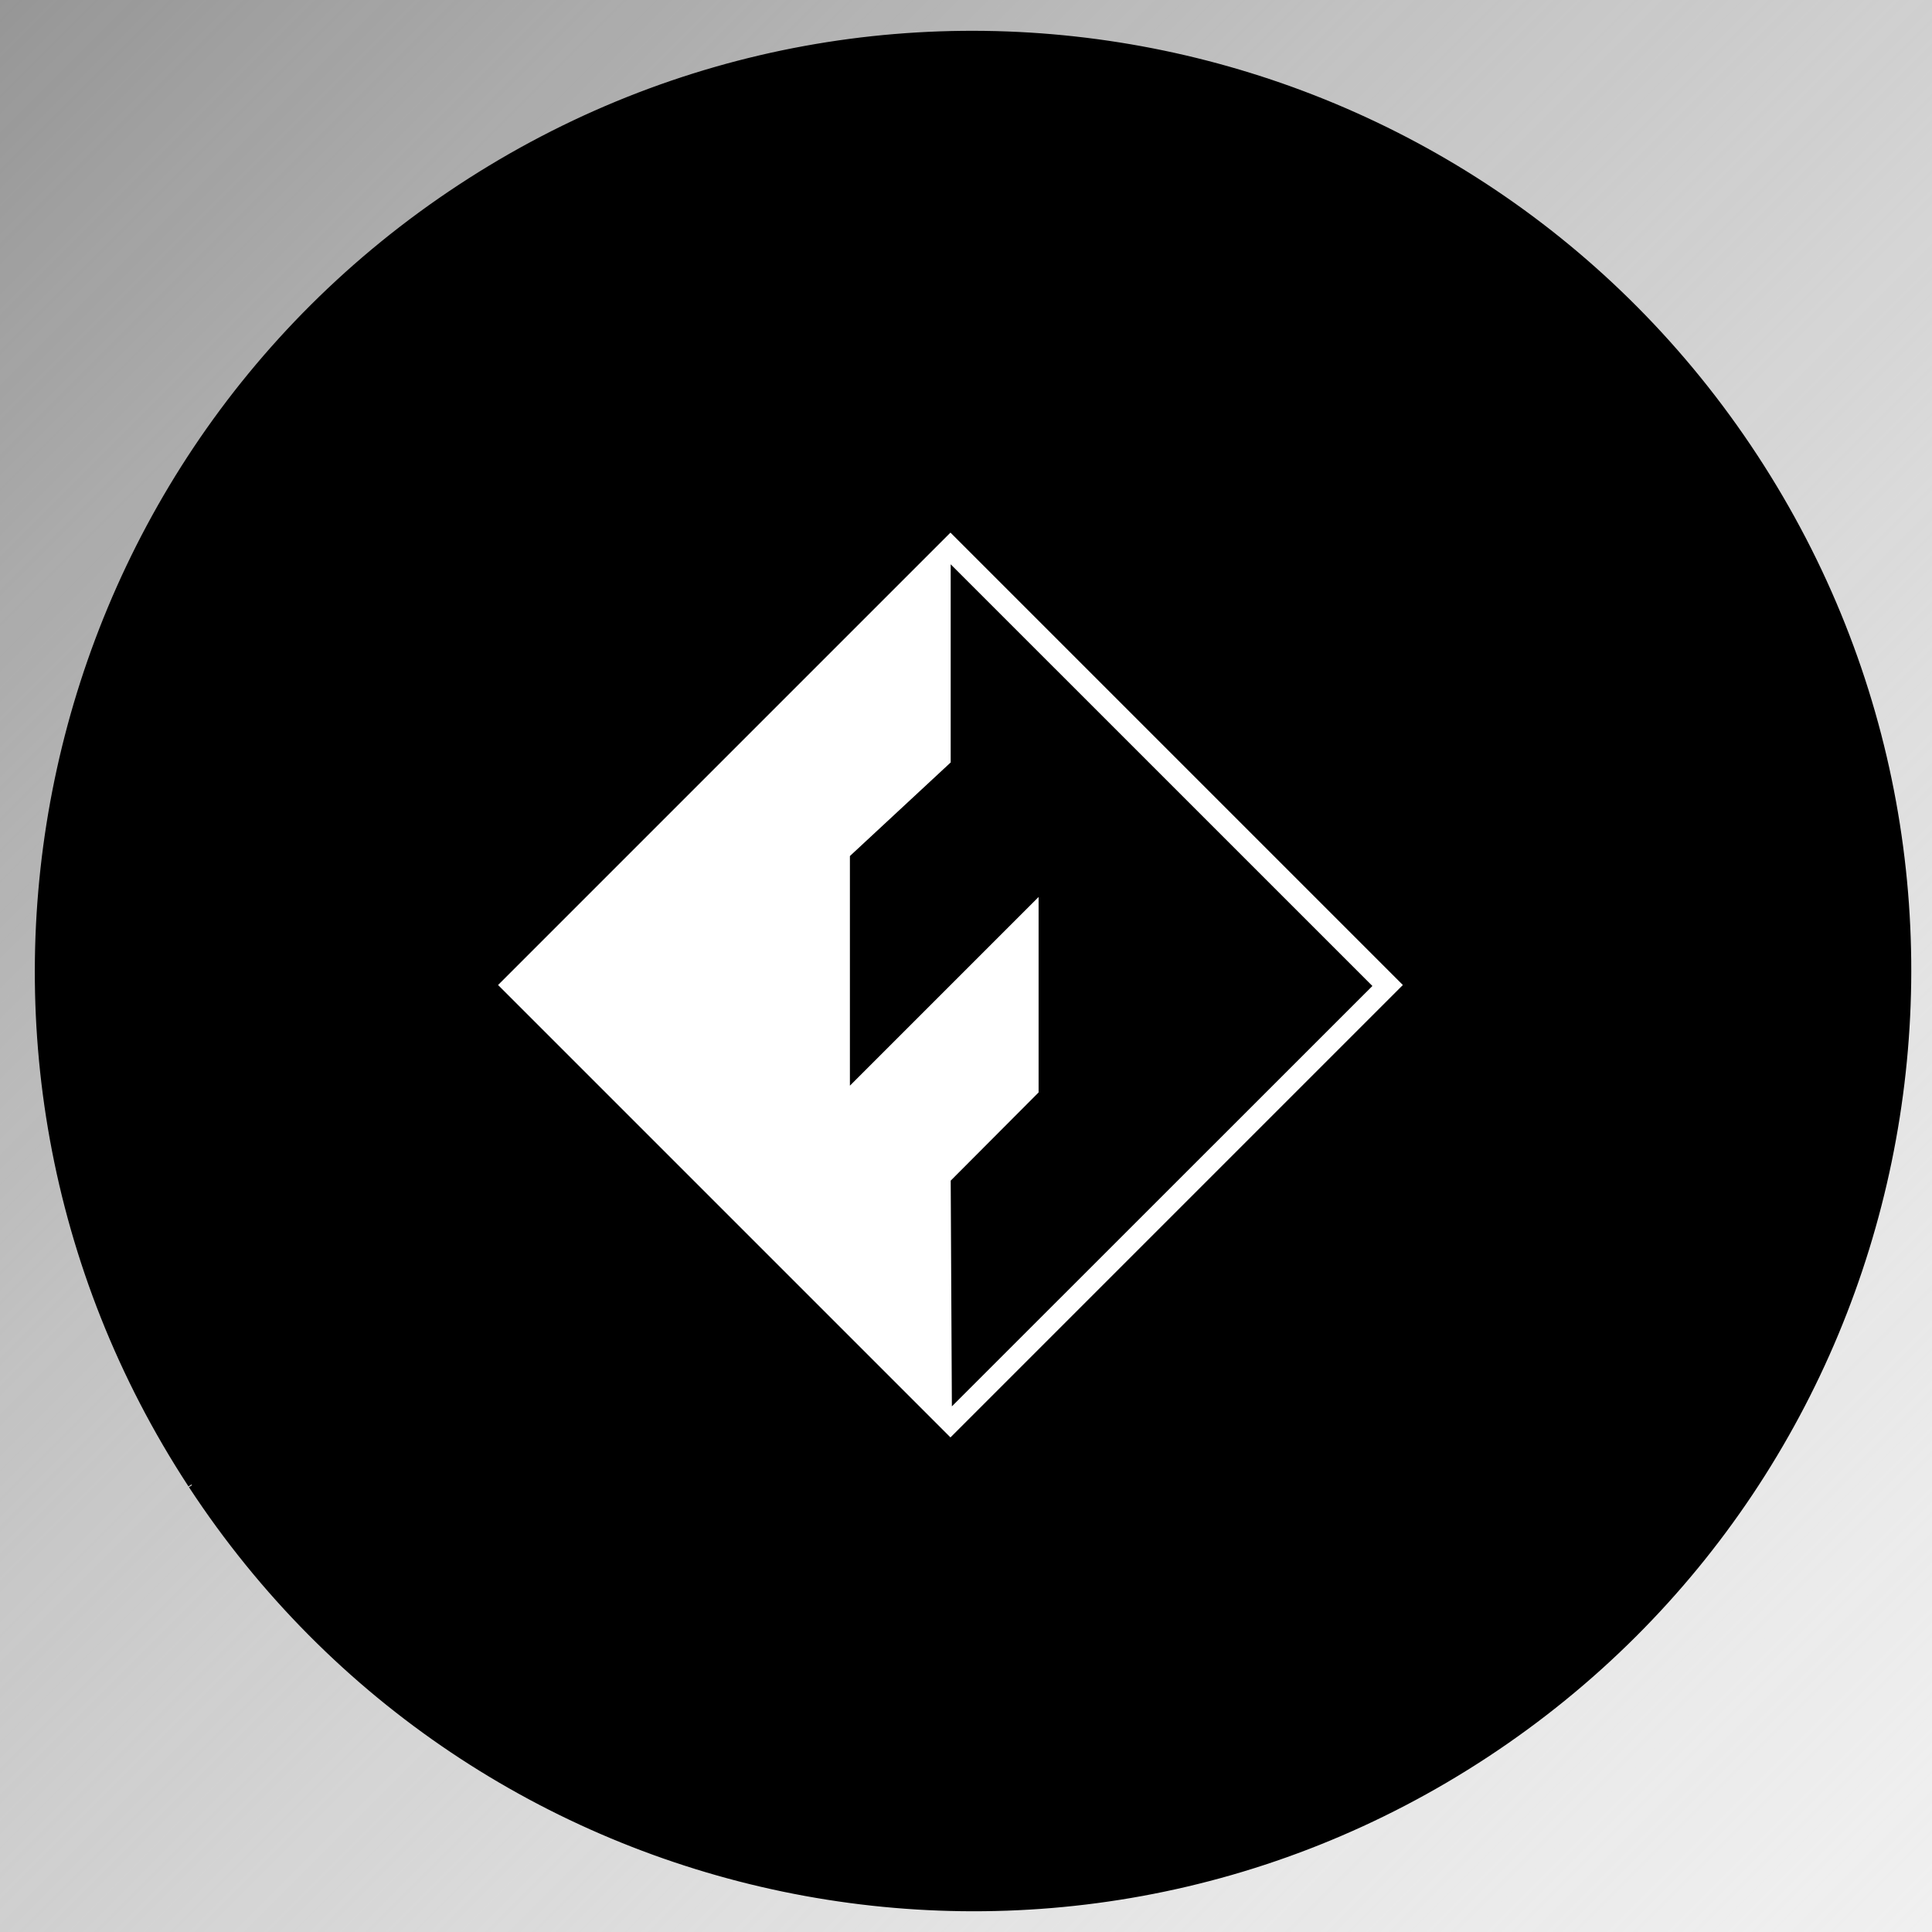
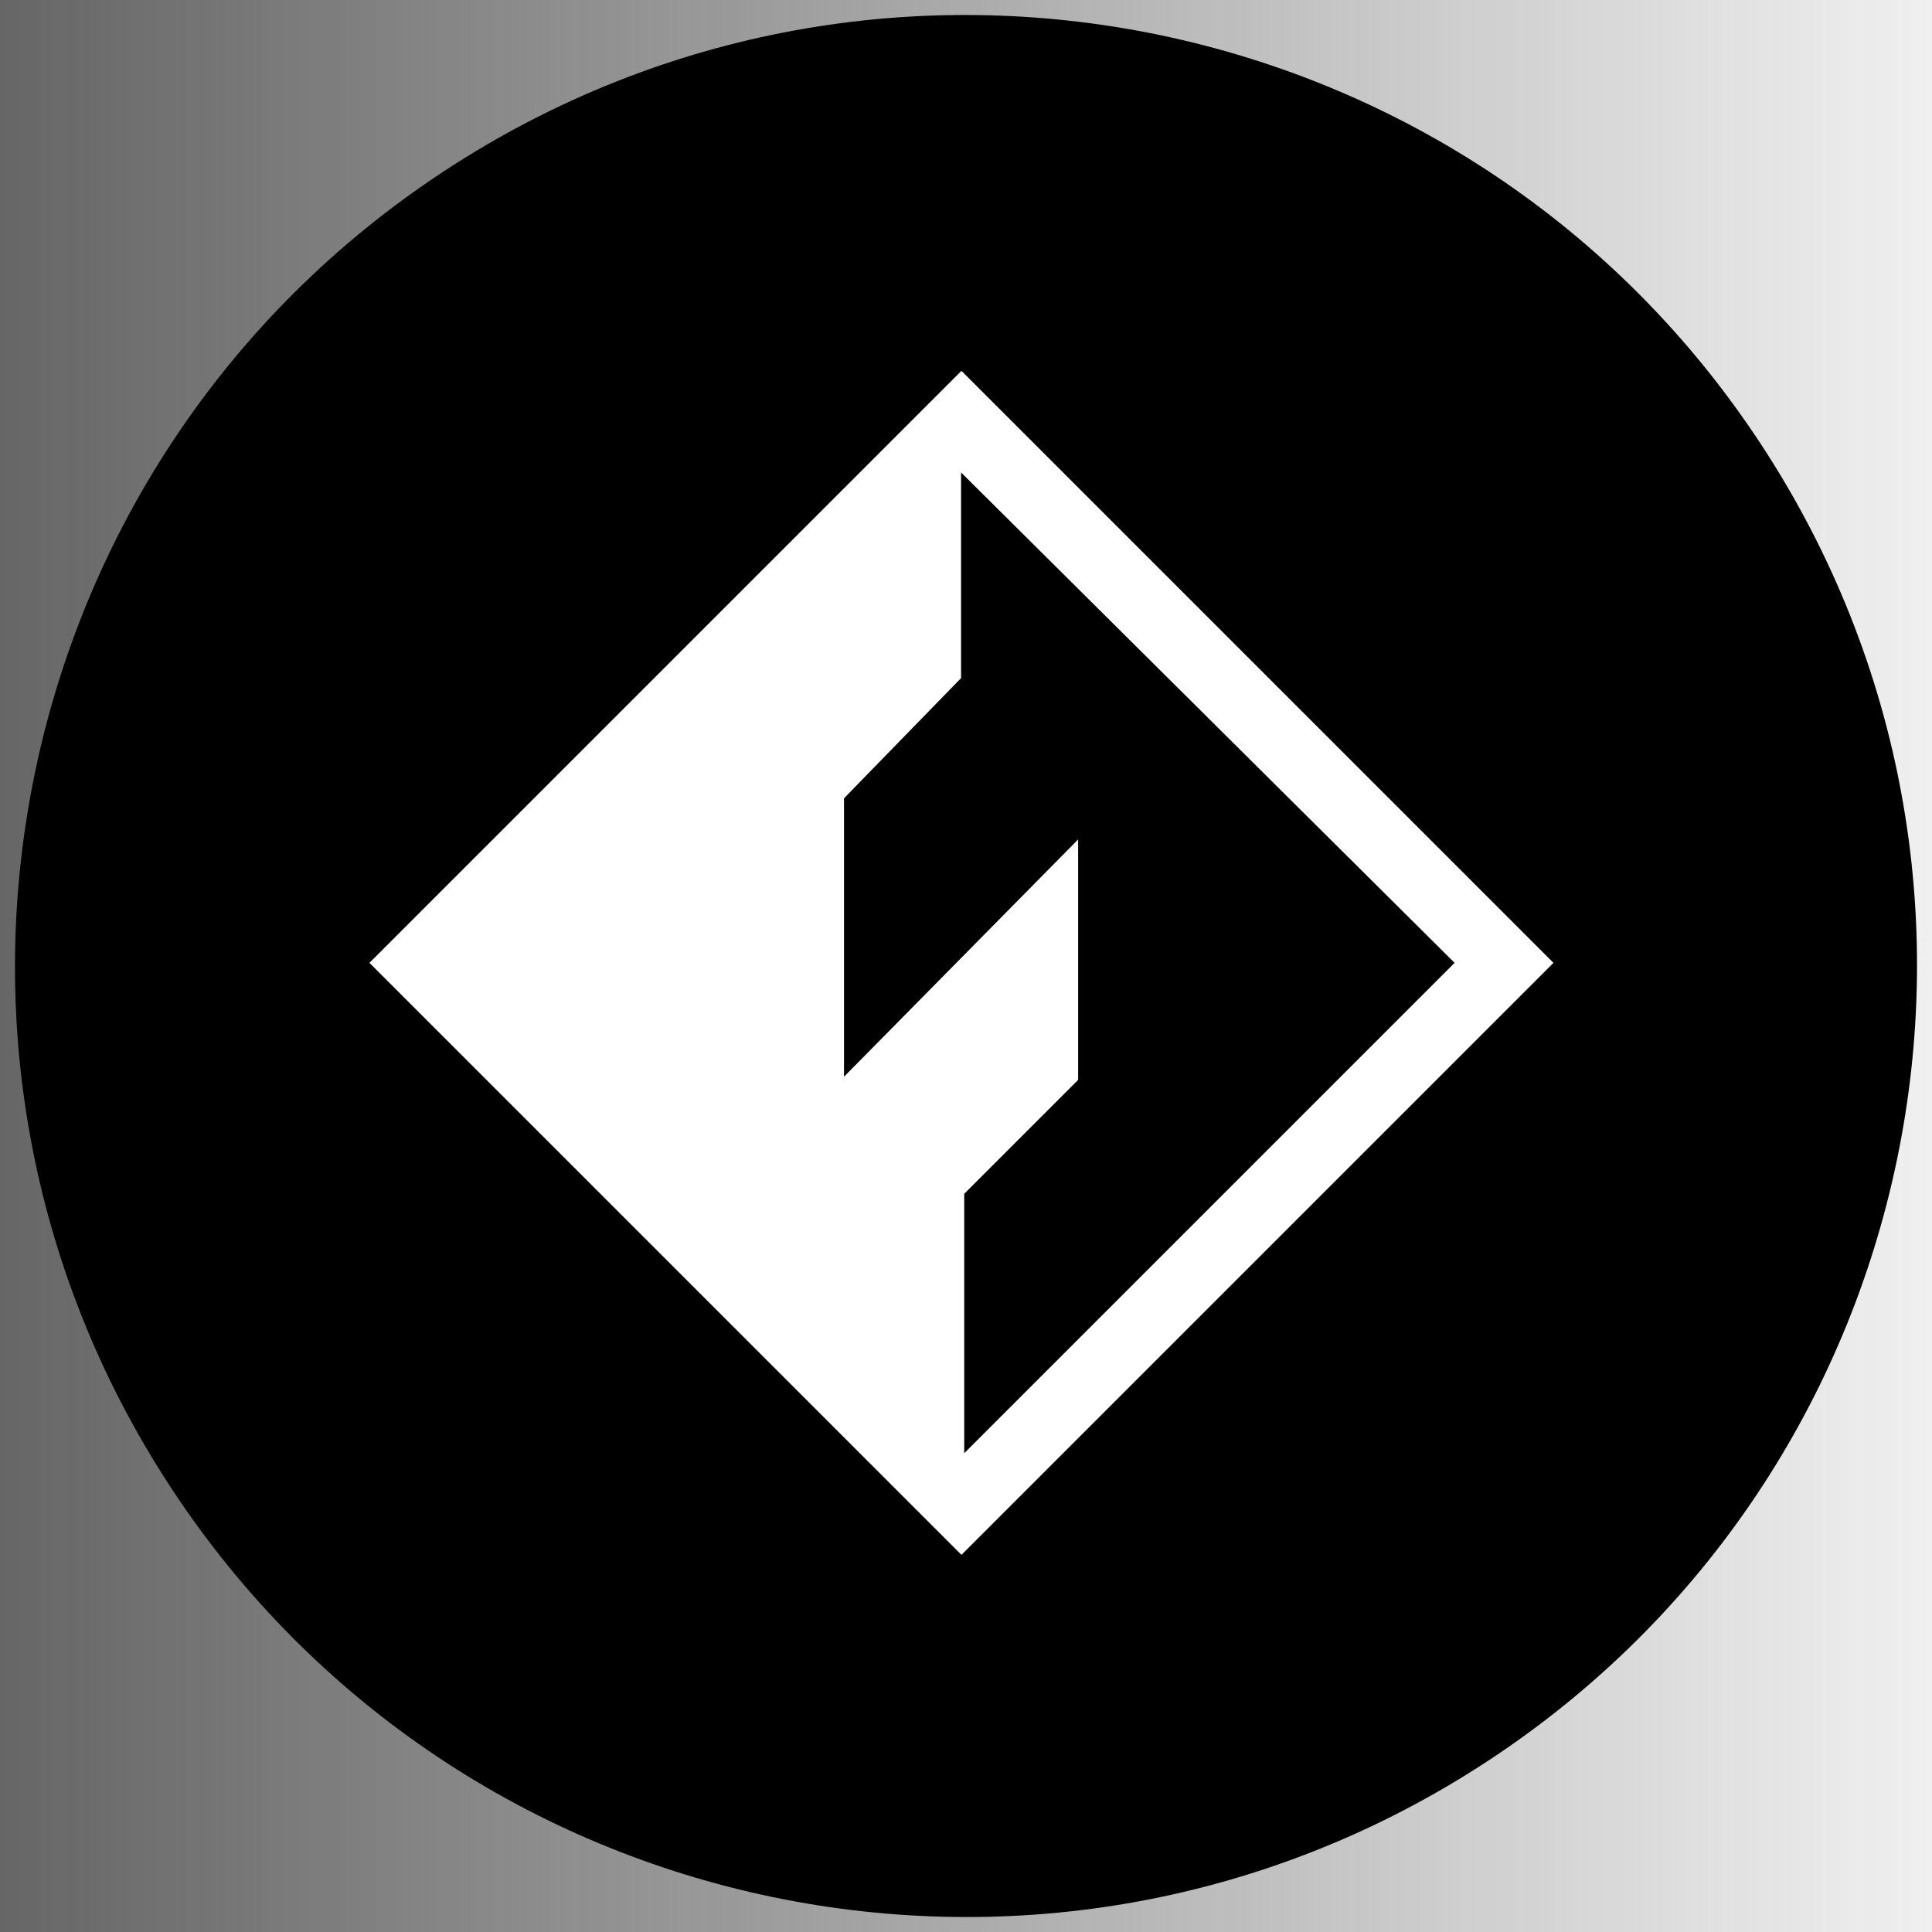
<svg xmlns="http://www.w3.org/2000/svg" xmlns:xlink="http://www.w3.org/1999/xlink" width="256" height="256" viewBox="0 0 67.733 67.733" version="1.1" id="svg1" xml:space="preserve">
  <defs id="defs1">
-     <linearGradient id="linearGradient1">
-       <stop style="stop-color:#969696;stop-opacity:1;" offset="0" id="stop1" />
-       <stop style="stop-color:#c8c8c8;stop-opacity:0;" offset="1" id="stop2" />
+     <linearGradient id="linearGradient2">
+       <stop style="stop-color:#666666;stop-opacity:1;" offset="0" id="stop2" />
+       <stop style="stop-color:#666666;stop-opacity:0;" offset="1" id="stop3" />
    </linearGradient>
-     <linearGradient xlink:href="#linearGradient1" id="linearGradient2" x1="0" y1="0" x2="67.469" y2="67.469" gradientUnits="userSpaceOnUse" />
+     <linearGradient xlink:href="#linearGradient2" id="linearGradient3" x1="0" y1="33.867" x2="67.733" y2="33.867" gradientUnits="userSpaceOnUse" />
  </defs>
+   <g id="layer3">
+     <rect style="fill:url(#linearGradient3);fill-opacity:1;stroke-width:0.01" id="rect2" width="67.733" height="67.733" x="0" y="0" />
+   </g>
  <g id="layer1">
-     <rect style="fill:url(#linearGradient2);stroke:#ffffff;stroke-width:0;stroke-dasharray:none" id="rect1" width="67.733" height="67.733" x="0" y="0" />
-     <g id="g3">
-       <path style="display:inline;fill:#000000;stroke:#000000;stroke-width:0.256" id="path3" d="M 6.714,52.041 A 32.761,32.831 0 0 1 16.147,6.589 32.761,32.831 0 0 1 61.504,16.031 32.761,32.831 0 0 1 52.094,61.488 32.761,32.831 0 0 1 6.732,52.069" />
-       <rect style="display:inline;fill:#ffffff;fill-opacity:1;stroke:#000000;stroke-width:0.265" id="rect3" width="22.695" height="22.695" x="36.633" y="-10.491" transform="rotate(45)" />
+     <g id="g2" transform="matrix(0.5240248,0,0,0.5240248,-44.72561,-34.0155)">
+       <path style="fill:#000000;fill-opacity:1;stroke:none;stroke-width:0.01;stroke-opacity:1" id="path1" d="m 96.771,164.416 a 63.618,63.618 0 0 1 18.318,-88.073 63.618,63.618 0 0 1 88.078,18.295 63.618,63.618 0 0 1 -18.273,88.083 63.618,63.618 0 0 1 -88.087,-18.25" />
+       <rect style="fill:#ffffff;fill-opacity:1;stroke:none;stroke-width:0.012;stroke-opacity:1" id="rect1" width="56.012" height="56.012" x="169.278" y="-42.392" transform="rotate(45)" />
+       <path style="fill:#000000;fill-opacity:1;stroke:none;stroke-width:0.01;stroke-opacity:1" d="m 149.648,96.52 v 13.758 l -7.832,8.043 v 18.627 l 15.663,-15.875 v 16.087 l -7.62,7.62 v 17.357 l 32.808,-32.808 z" id="path2" />
    </g>
  </g>
-   <g id="layer2">
-     <path style="display:inline;fill:#000000;fill-opacity:1;stroke:#000000;stroke-width:0.265;stroke-dasharray:none;stroke-opacity:1" d="m 33.462,20.103 v 6.685 l -3.533,3.281 v 7.673 l 6.615,-6.615 v 7.227 l -3.081,3.092 0.039,7.541 14.425,-14.42 z" id="path2" />
-   </g>
</svg>
